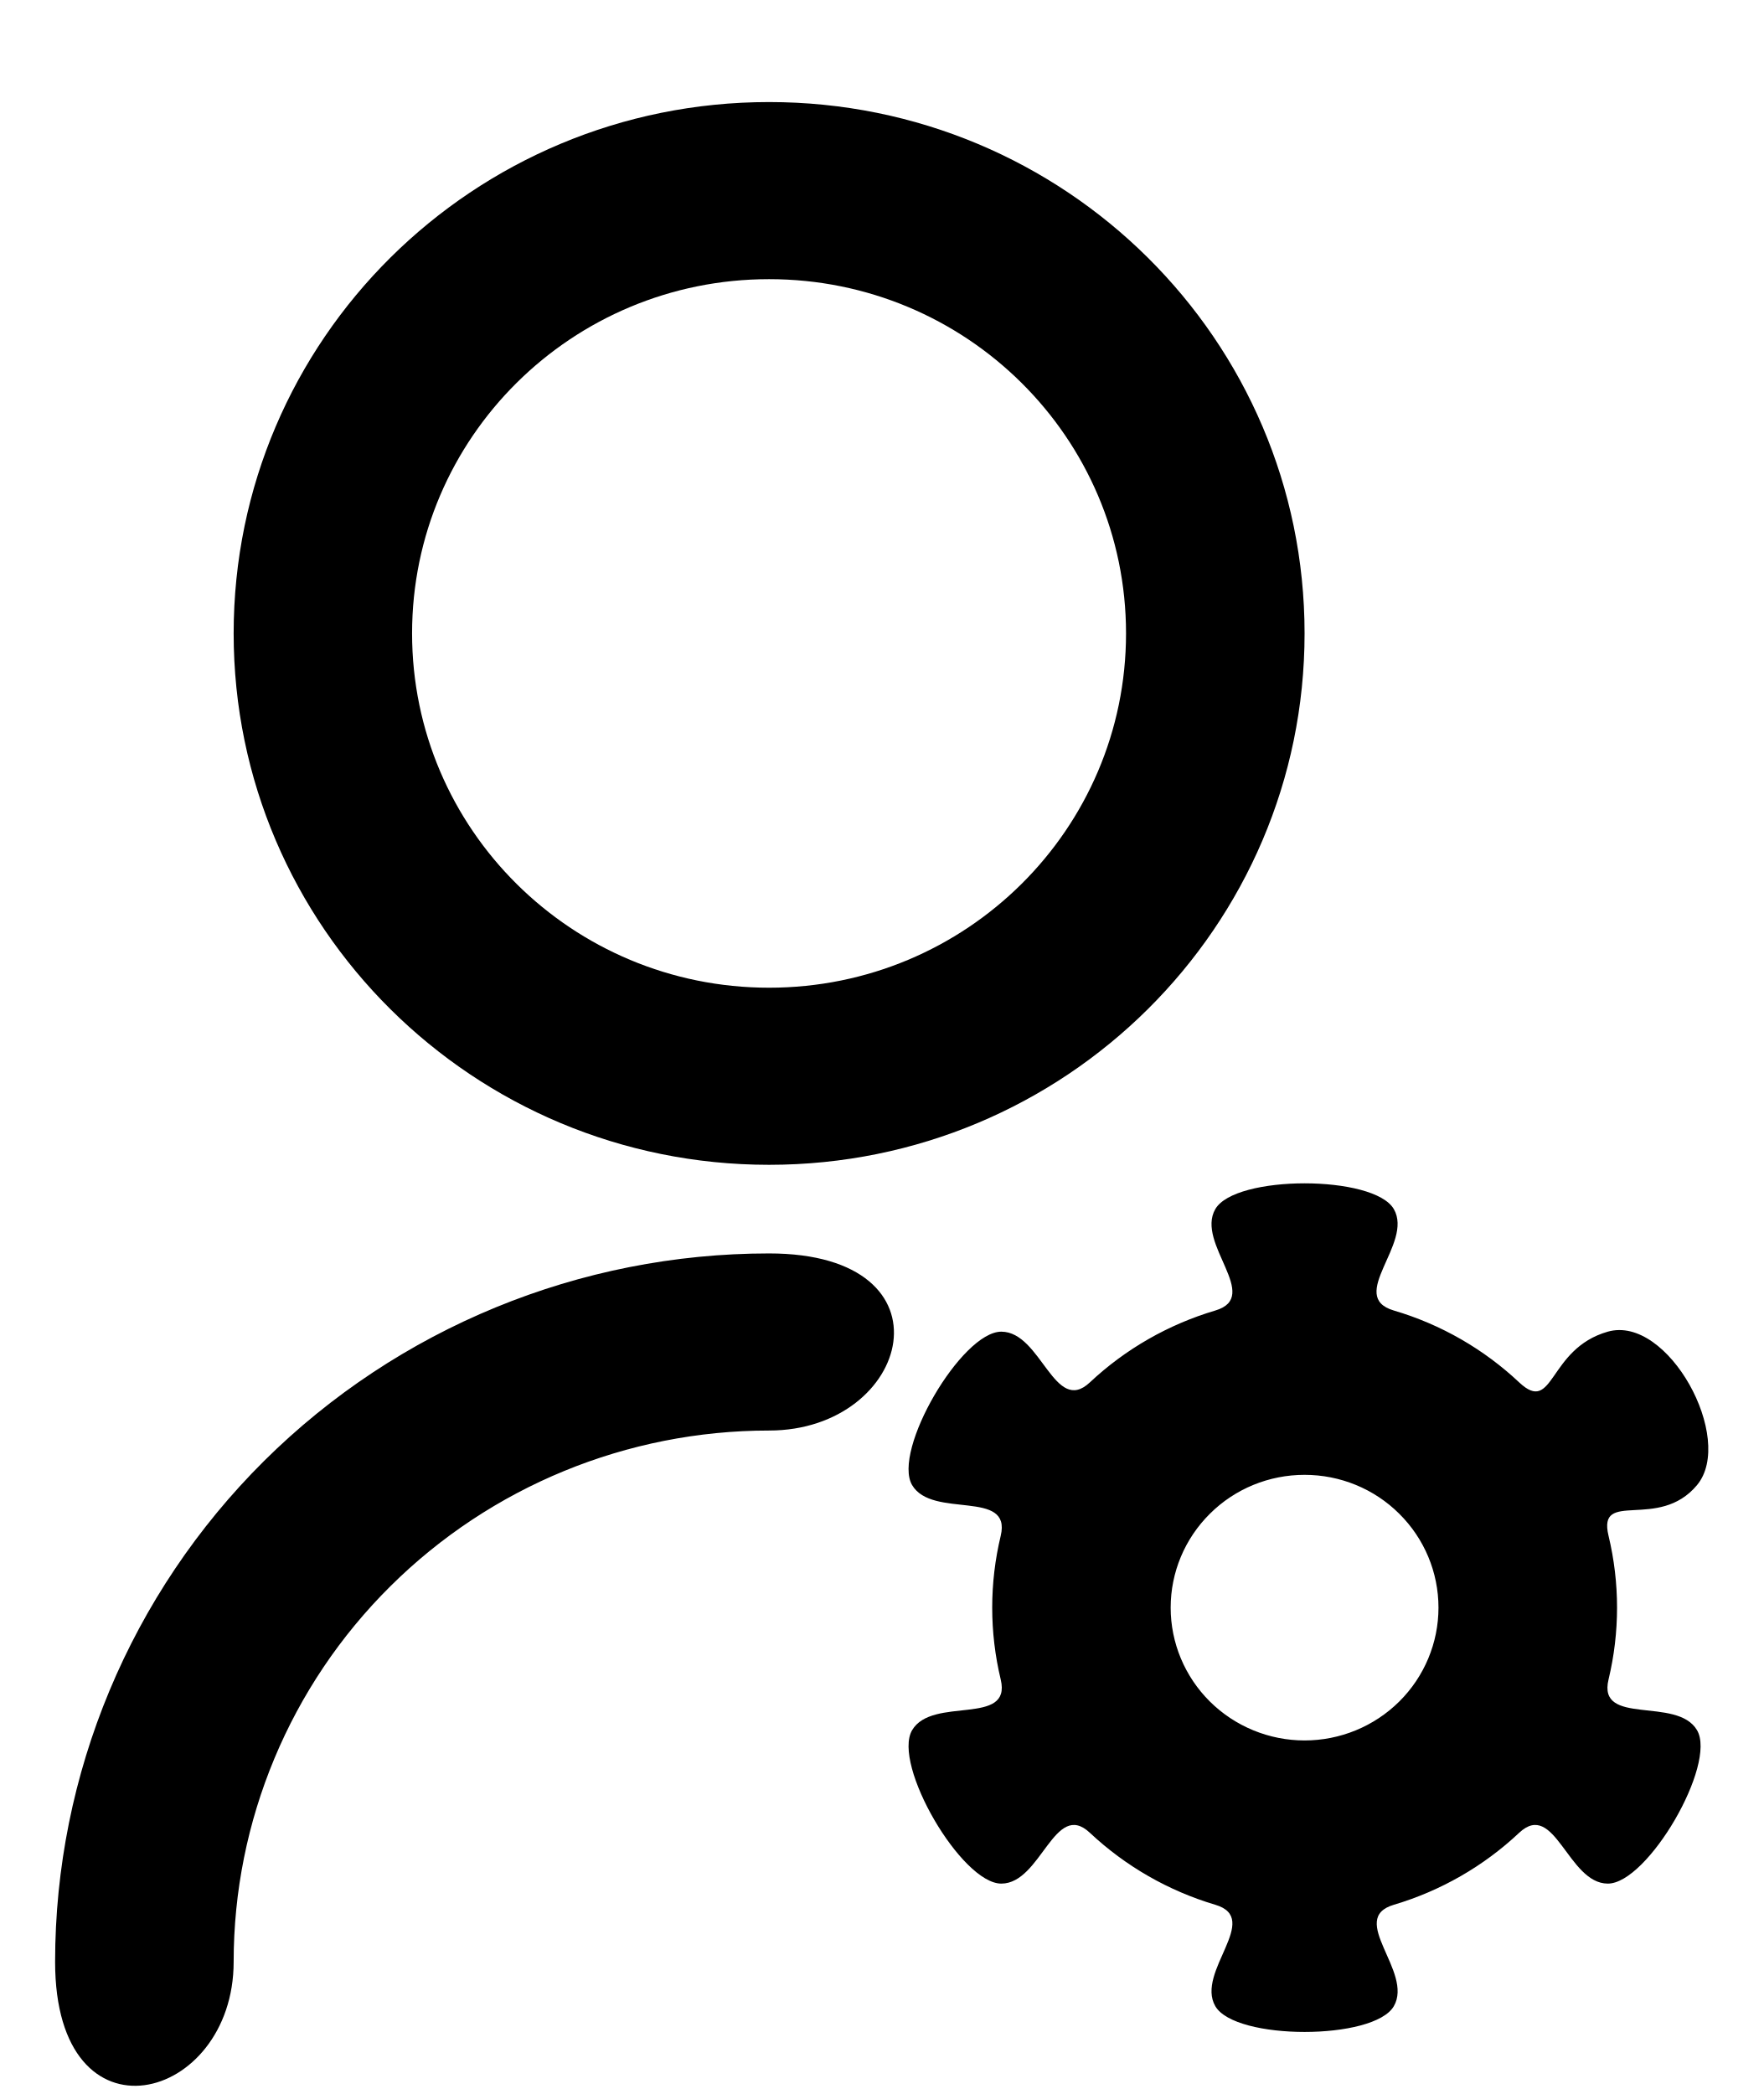
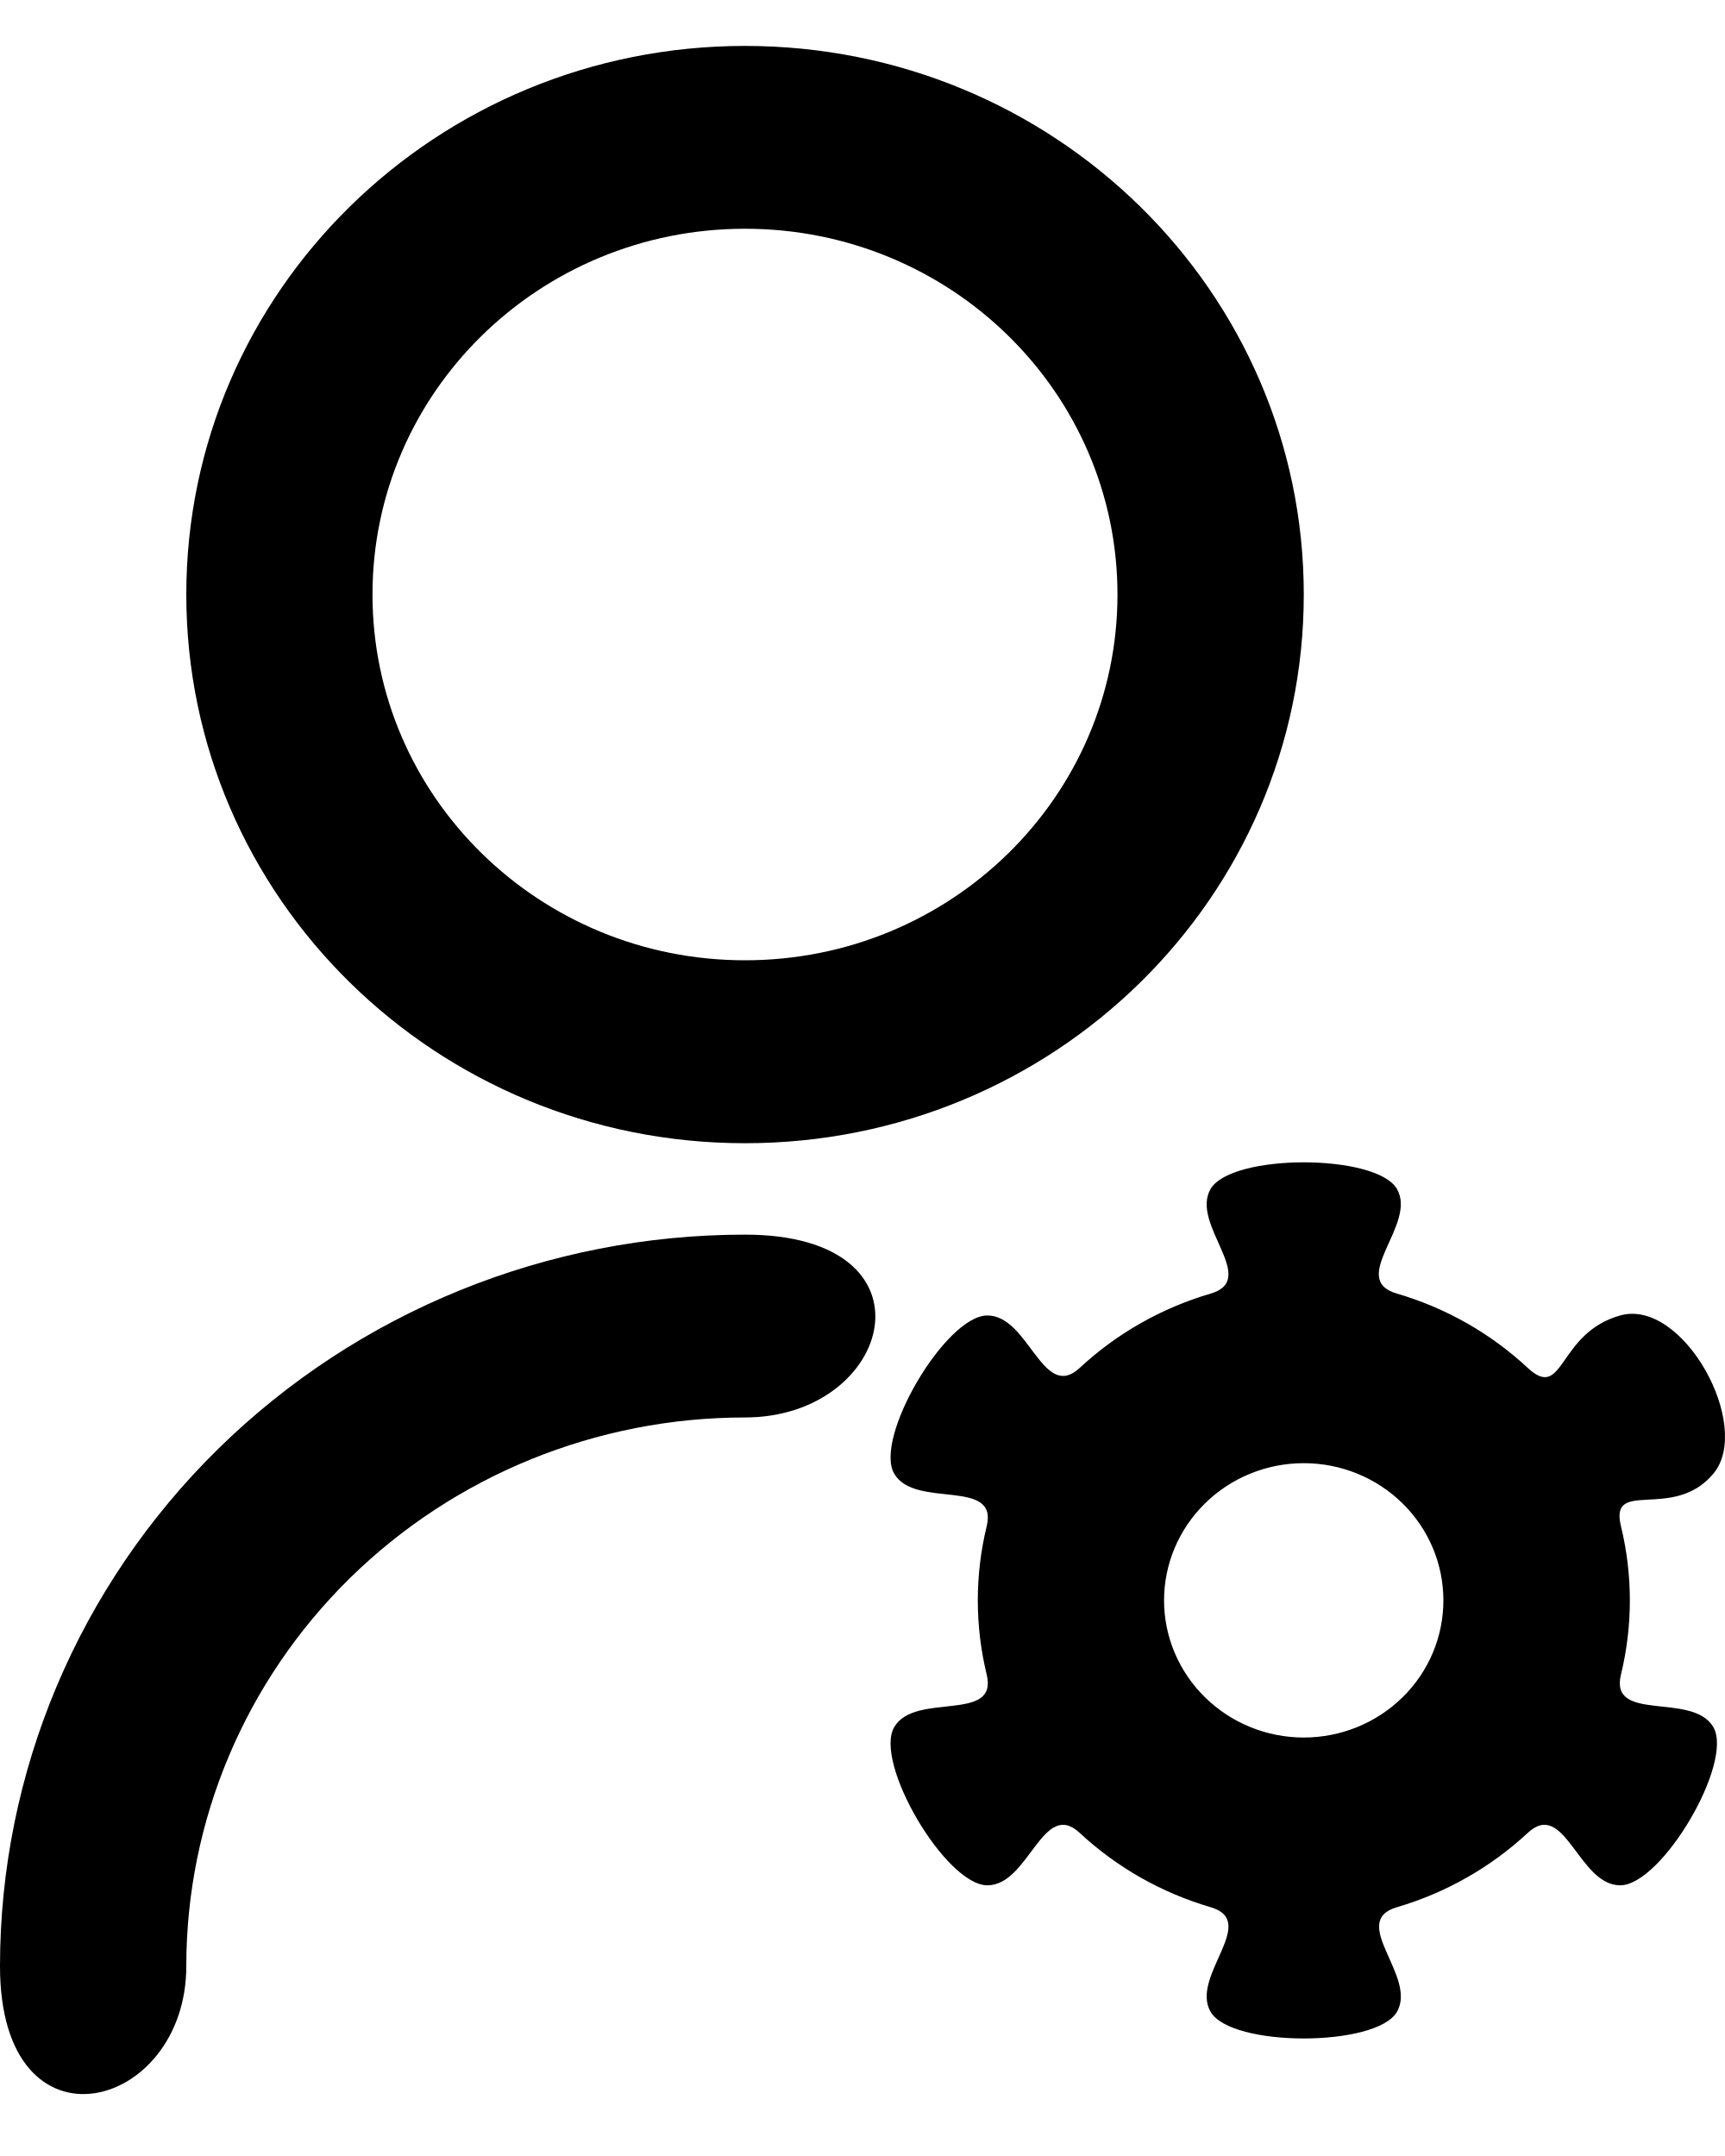
- <svg xmlns="http://www.w3.org/2000/svg" width="16" height="19" viewBox="0 0 16 19" fill="none">
-   <path d="M6.978 11.373C8.696 11.373 8.267 12.98 6.978 12.98C5.69 12.98 4.454 13.488 3.543 14.392C2.631 15.296 2.12 16.523 2.12 17.801C2.12 19.08 0.5 19.506 0.5 17.801C0.5 16.096 1.183 14.461 2.397 13.255C3.612 12.05 5.26 11.373 6.978 11.373ZM6.978 10.569C4.294 10.569 2.12 8.411 2.12 5.747C2.12 3.083 4.294 0.926 6.978 0.926C9.663 0.926 11.837 3.083 11.837 5.747C11.837 8.411 9.663 10.569 6.978 10.569ZM6.978 8.962C8.768 8.962 10.217 7.523 10.217 5.747C10.217 3.971 8.768 2.533 6.978 2.533C5.189 2.533 3.739 3.971 3.739 5.747C3.739 7.523 5.189 8.962 6.978 8.962ZM9.08 15.239C8.977 14.81 8.977 14.364 9.08 13.935C9.182 13.507 8.459 13.785 8.276 13.475C8.094 13.164 8.724 12.082 9.086 12.083C9.448 12.084 9.567 12.846 9.889 12.543C10.212 12.24 10.602 12.017 11.027 11.891C11.453 11.765 10.847 11.283 11.027 10.971C11.207 10.659 12.467 10.659 12.647 10.971C12.827 11.283 12.216 11.764 12.647 11.891C13.078 12.018 13.466 12.244 13.784 12.543C14.103 12.842 14.041 12.239 14.588 12.083C15.135 11.927 15.747 13.055 15.398 13.475C15.048 13.895 14.492 13.507 14.595 13.935C14.698 14.364 14.698 14.81 14.595 15.239C14.492 15.667 15.216 15.389 15.398 15.699C15.58 16.009 14.95 17.092 14.588 17.091C14.226 17.09 14.107 16.327 13.784 16.63C13.462 16.933 13.072 17.157 12.647 17.283C12.221 17.409 12.827 17.891 12.647 18.203C12.467 18.515 11.207 18.515 11.027 18.203C10.847 17.891 11.453 17.409 11.027 17.283C10.602 17.157 10.212 16.933 9.889 16.63C9.567 16.327 9.448 17.09 9.086 17.091C8.724 17.092 8.094 16.01 8.276 15.699C8.459 15.388 9.182 15.667 9.08 15.239ZM11.837 15.792C12.159 15.792 12.468 15.665 12.696 15.439C12.924 15.213 13.052 14.906 13.052 14.587C13.052 14.267 12.924 13.961 12.696 13.735C12.468 13.508 12.159 13.382 11.837 13.382C11.515 13.382 11.206 13.508 10.978 13.735C10.75 13.961 10.622 14.267 10.622 14.587C10.622 14.906 10.75 15.213 10.978 15.439C11.206 15.665 11.515 15.792 11.837 15.792Z" fill="black" />
+ <svg xmlns="http://www.w3.org/2000/svg" width="16" height="20" viewBox="0 0 16 20" fill="none">
+   <path d="M6.91 11.453C8.743 11.453 8.285 13.149 6.91 13.149C5.536 13.149 4.217 13.685 3.245 14.64C2.274 15.594 1.728 16.889 1.728 18.239C1.728 19.588 0 20.038 0 18.239C0 16.439 0.728 14.713 2.024 13.44C3.32 12.168 5.077 11.453 6.91 11.453ZM6.91 10.605C4.047 10.605 1.728 8.327 1.728 5.515C1.728 2.703 4.047 0.426 6.91 0.426C9.774 0.426 12.093 2.703 12.093 5.515C12.093 8.327 9.774 10.605 6.91 10.605ZM6.91 8.908C8.819 8.908 10.365 7.39 10.365 5.515C10.365 3.641 8.819 2.122 6.91 2.122C5.001 2.122 3.455 3.641 3.455 5.515C3.455 7.39 5.001 8.908 6.91 8.908ZM9.152 15.534C9.042 15.081 9.042 14.61 9.152 14.158C9.261 13.706 8.489 14 8.295 13.672C8.1 13.344 8.772 12.201 9.159 12.203C9.545 12.204 9.671 13.008 10.015 12.689C10.359 12.369 10.775 12.133 11.229 12C11.683 11.867 11.037 11.358 11.229 11.029C11.421 10.7 12.765 10.7 12.957 11.029C13.148 11.358 12.497 11.866 12.957 12C13.416 12.134 13.831 12.373 14.17 12.689C14.51 13.004 14.443 12.367 15.027 12.203C15.611 12.038 16.263 13.229 15.891 13.672C15.518 14.115 14.925 13.706 15.035 14.158C15.145 14.61 15.145 15.081 15.035 15.534C14.925 15.986 15.697 15.692 15.891 16.02C16.085 16.348 15.413 17.49 15.027 17.489C14.64 17.488 14.514 16.683 14.17 17.003C13.826 17.323 13.41 17.559 12.957 17.692C12.503 17.825 13.148 18.334 12.957 18.663C12.765 18.992 11.421 18.992 11.229 18.663C11.037 18.334 11.683 17.825 11.229 17.692C10.775 17.559 10.359 17.323 10.015 17.003C9.671 16.683 9.545 17.488 9.159 17.489C8.772 17.49 8.1 16.348 8.295 16.02C8.489 15.692 9.261 15.986 9.152 15.534ZM12.093 16.118C12.436 16.118 12.766 15.984 13.009 15.745C13.252 15.507 13.388 15.183 13.388 14.846C13.388 14.508 13.252 14.185 13.009 13.946C12.766 13.707 12.436 13.573 12.093 13.573C11.749 13.573 11.42 13.707 11.177 13.946C10.934 14.185 10.797 14.508 10.797 14.846C10.797 15.183 10.934 15.507 11.177 15.745C11.42 15.984 11.749 16.118 12.093 16.118Z" fill="black" />
</svg>
